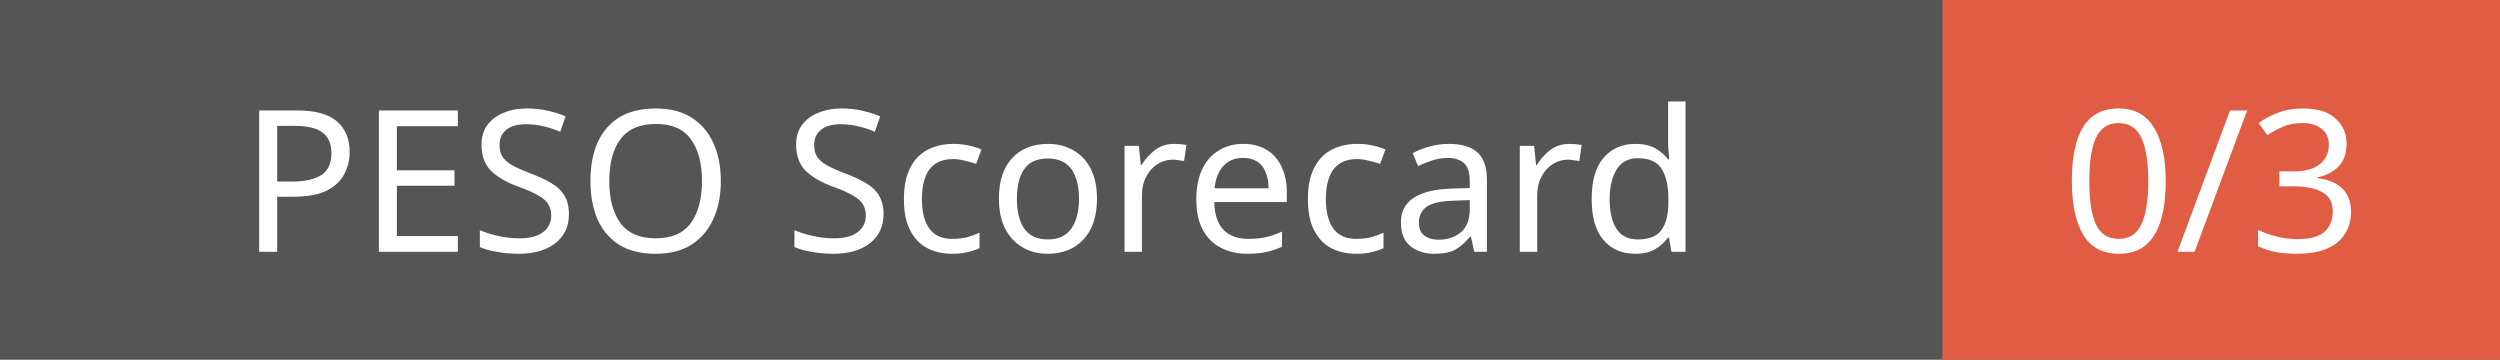
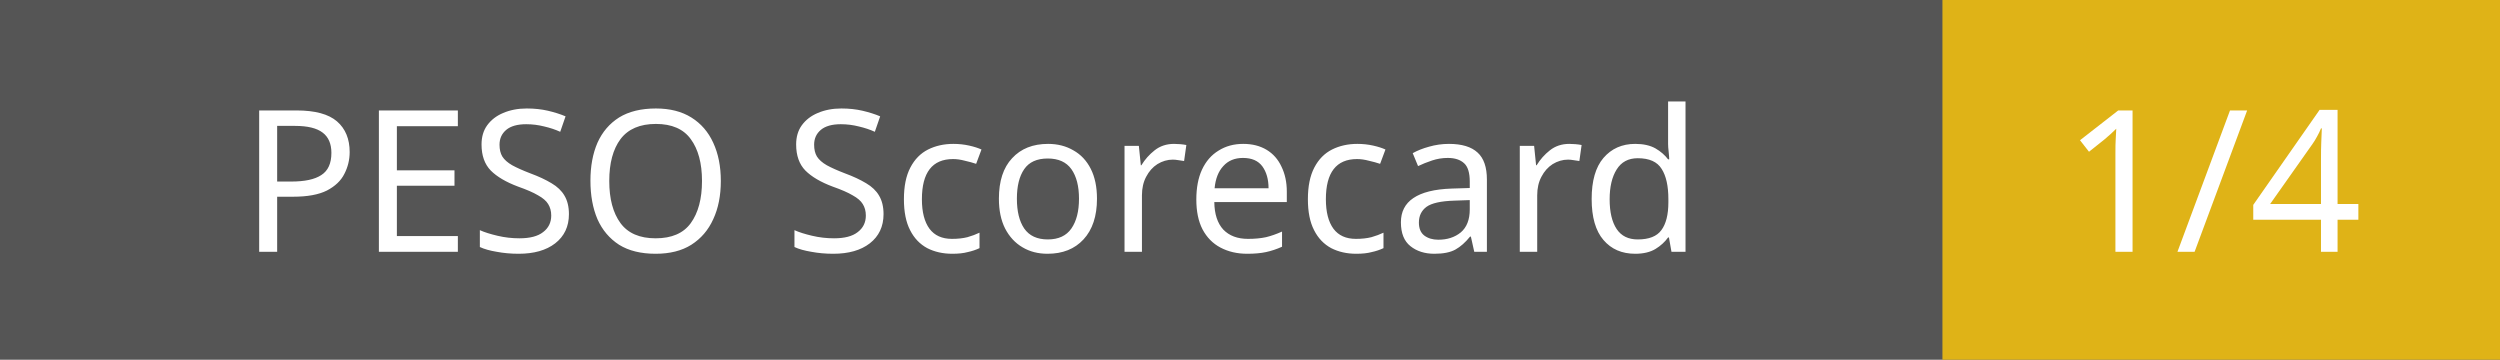
- <svg xmlns="http://www.w3.org/2000/svg" width="139" height="20" role="img" aria-label="PESO Scorecard: 0/3">
+ <svg xmlns="http://www.w3.org/2000/svg" width="139" height="20" role="img" aria-label="PESO Scorecard: 1/4">
  <rect width="139" height="20" fill="#555" />
-   <rect x="108" width="31" height="20" fill="#e05d44" />
+   <rect x="108" width="31" height="20" fill="#dfb317" />
  <g fill="#fff" text-anchor="middle" font-family="Verdana,Geneva,sans-serif" font-size="11">
    <text x="54" y="14">PESO Scorecard</text>
-     <text x="123" y="14">0/3</text>
+     <text x="123" y="14">1/4</text>
  </g>
</svg>
